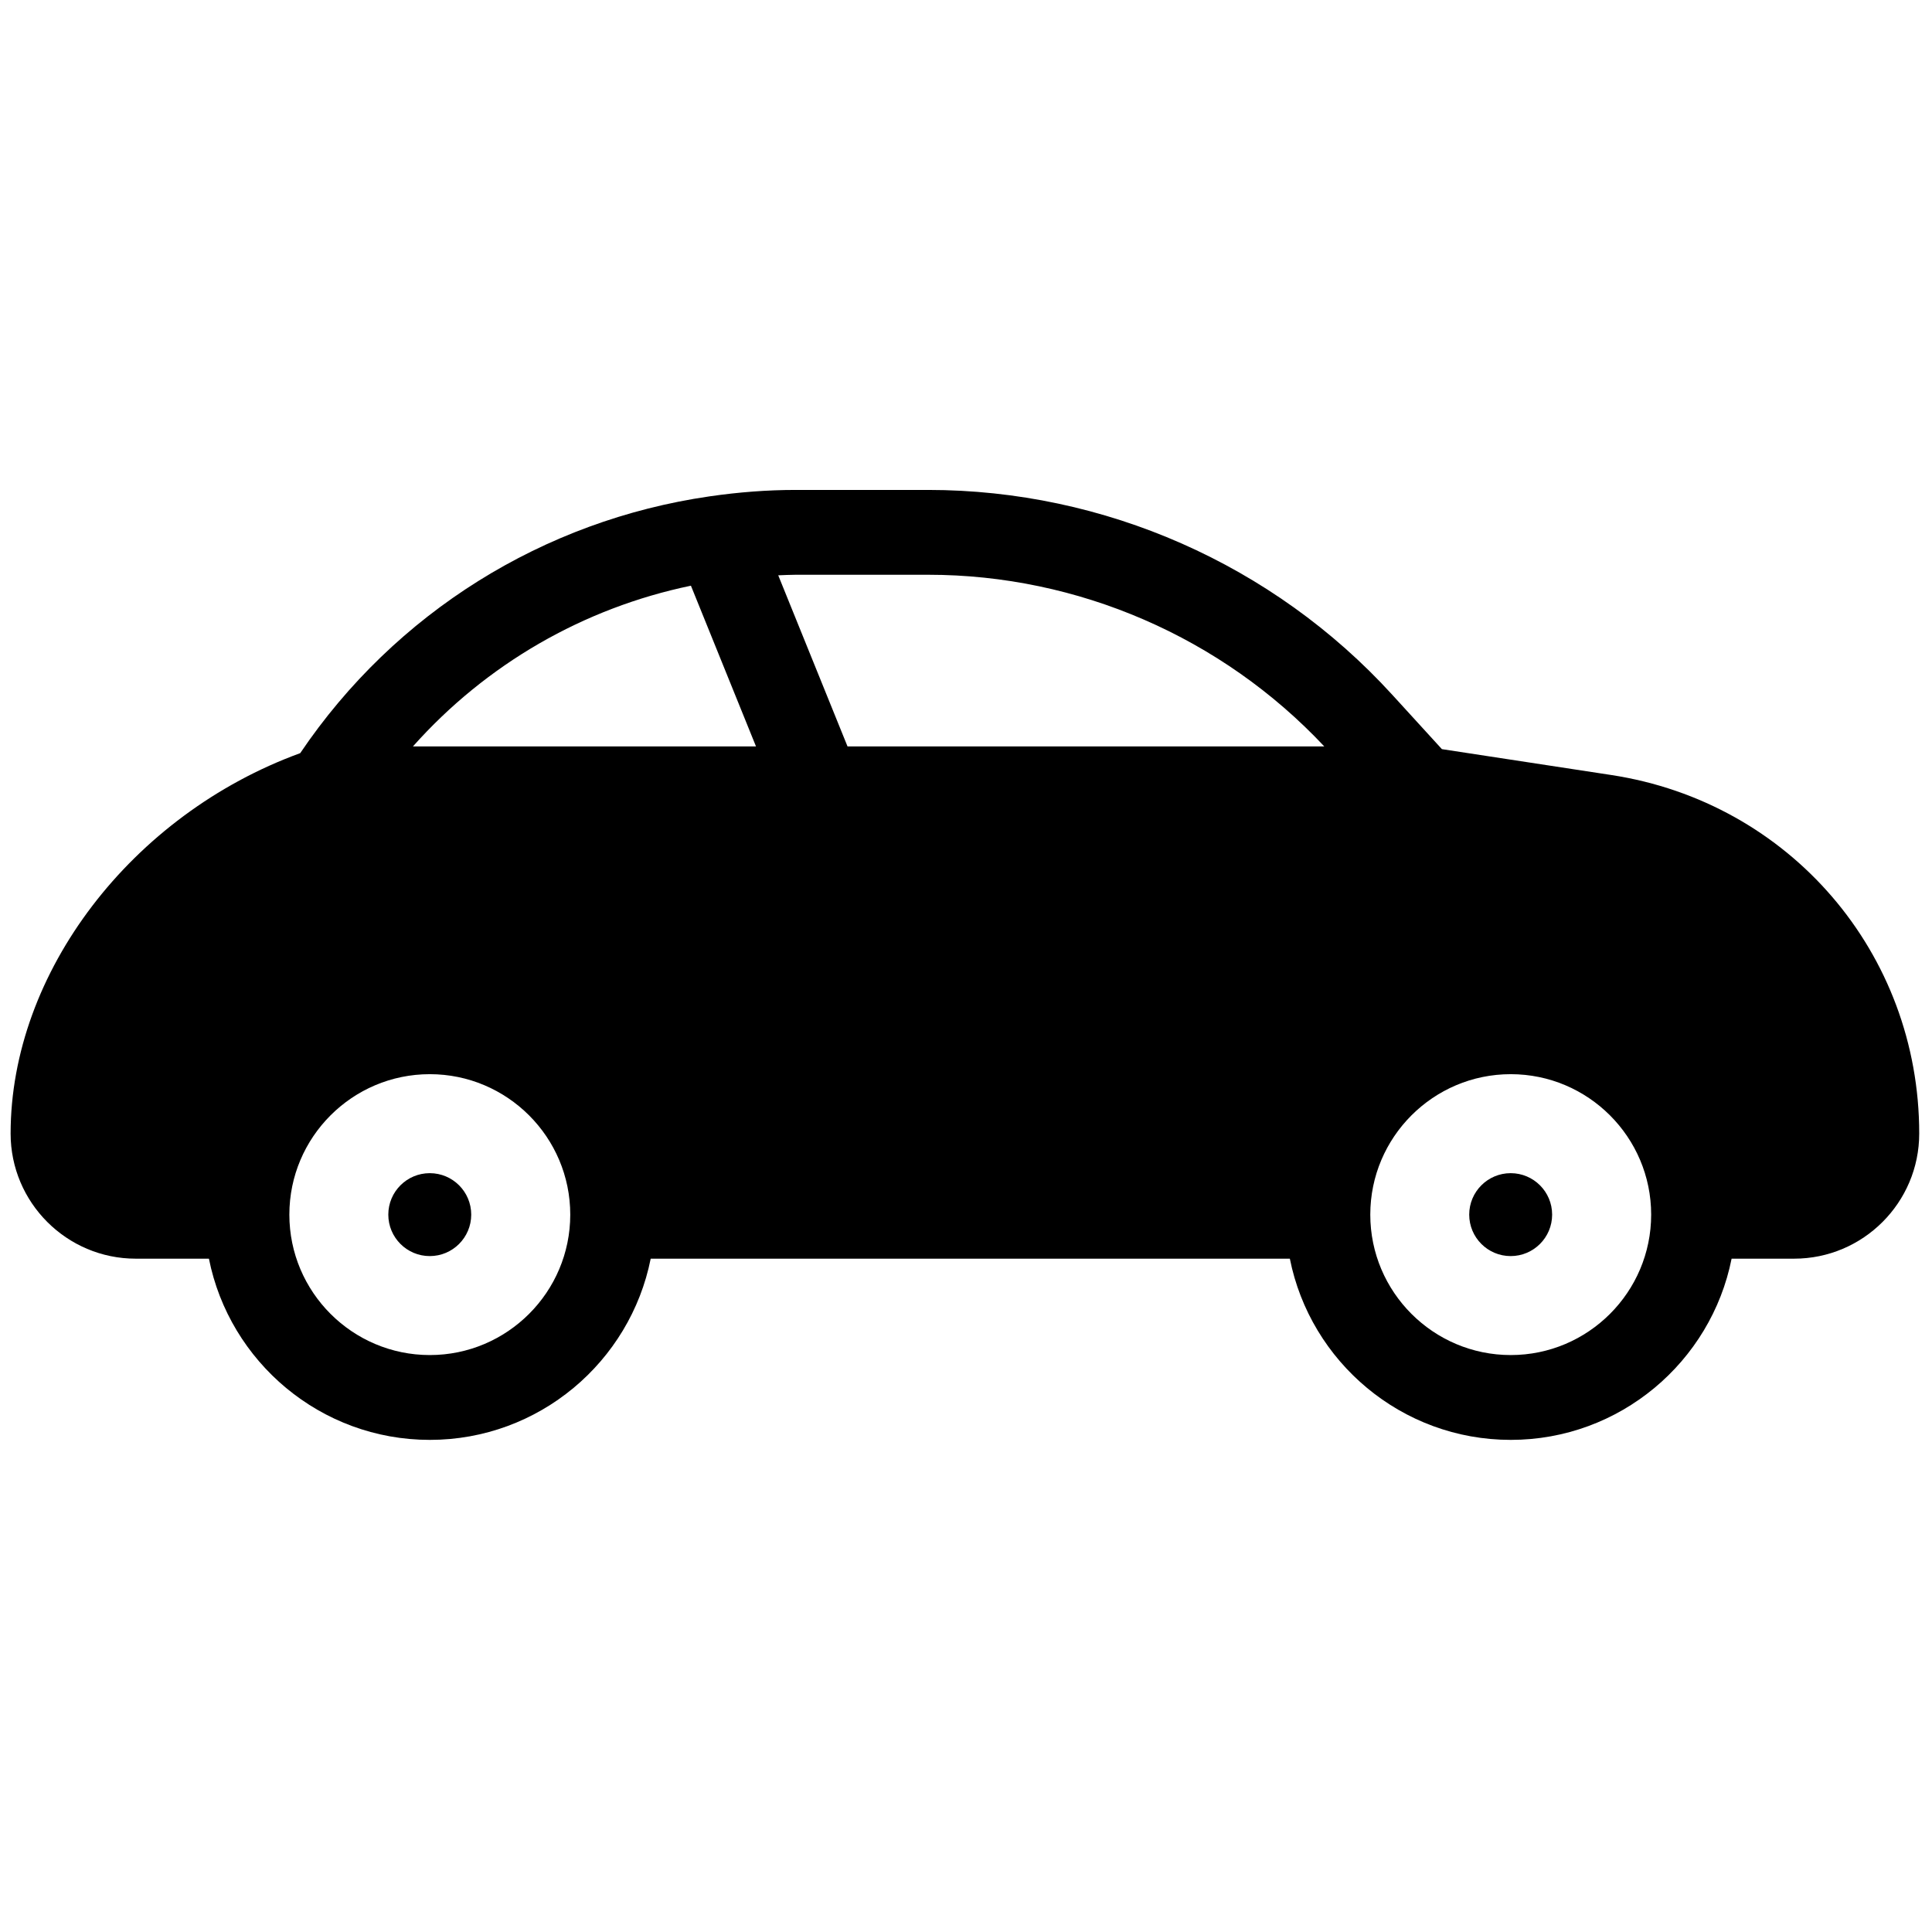
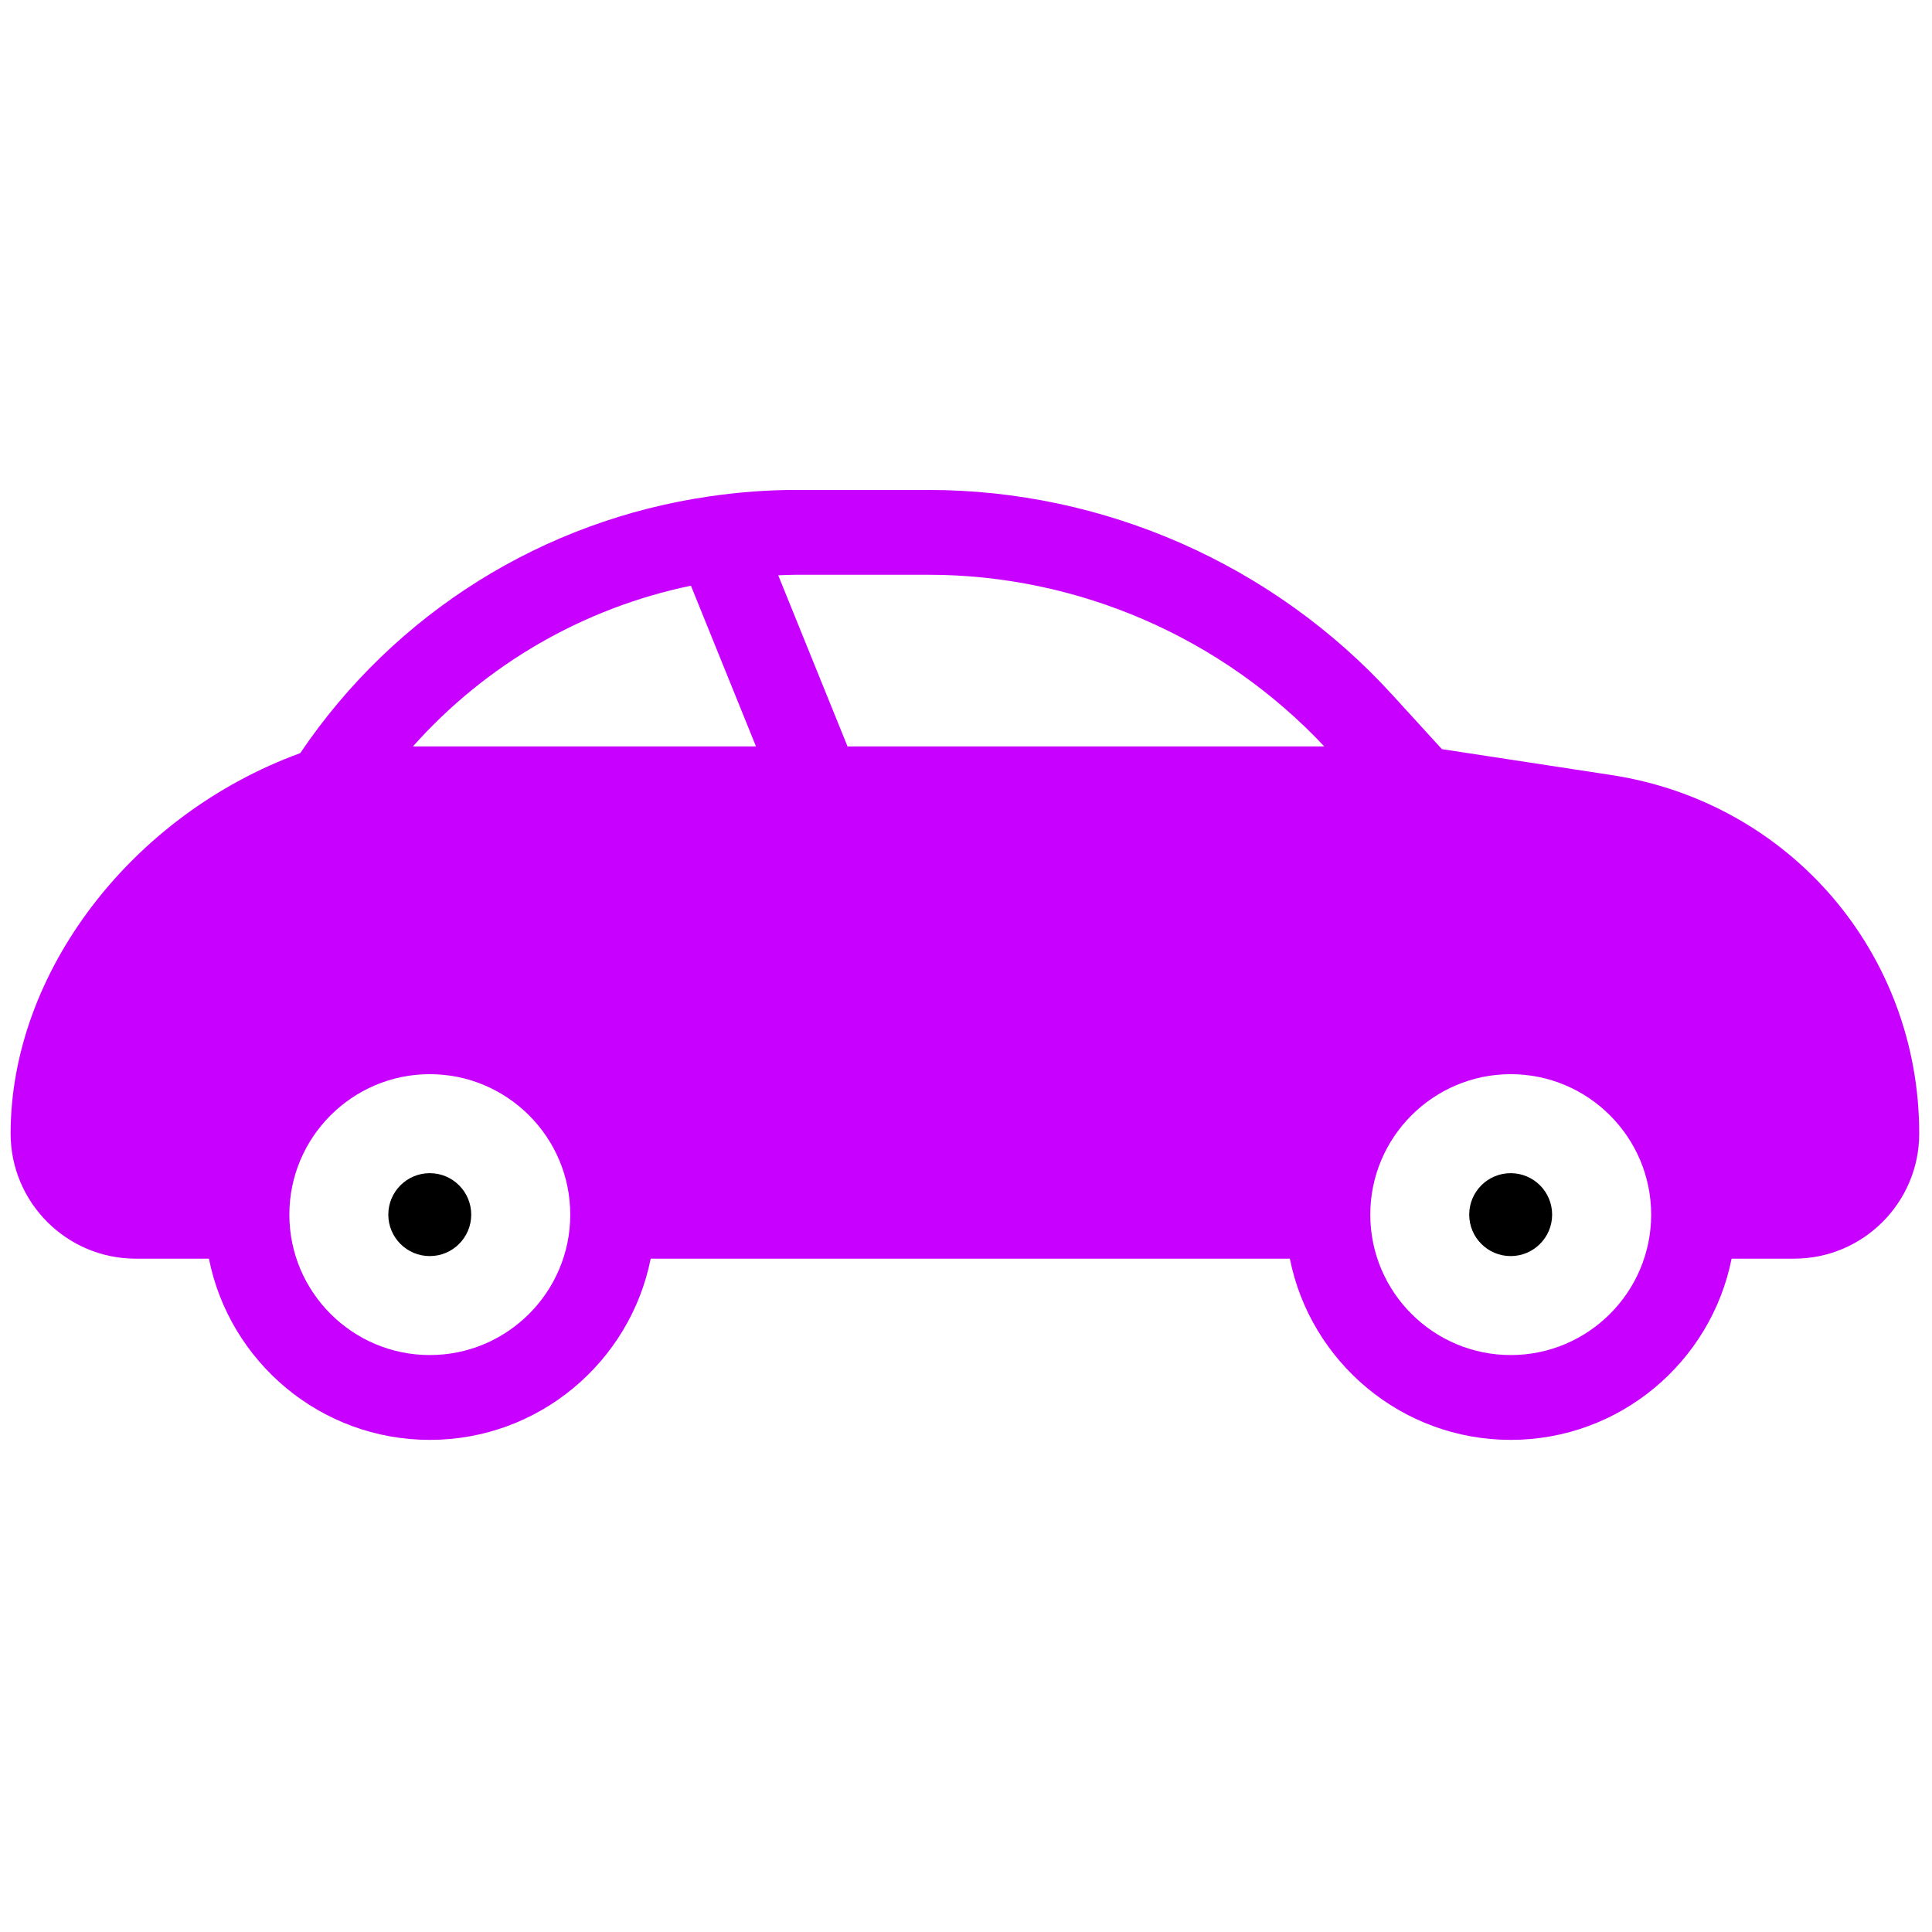
<svg xmlns="http://www.w3.org/2000/svg" version="1.1" width="256" height="256" viewBox="0 0 256 256" xml:space="preserve">
  <g style="stroke: none; stroke-width: 0; stroke-dasharray: none; stroke-linecap: butt; stroke-linejoin: miter; stroke-miterlimit: 10; fill: none; fill-rule: nonzero; opacity: 1;" transform="translate(1.406593 1.406593) scale(2.81 2.81)">
    <circle cx="70.735" cy="56.775" r="1.955" style="stroke: none; stroke-width: 1; stroke-dasharray: none; stroke-linecap: butt; stroke-linejoin: miter; stroke-miterlimit: 10; fill: rgb(0,0,0); fill-rule: nonzero; opacity: 1;" transform="  matrix(1 0 0 1 0 0) " />
    <circle cx="19.765" cy="56.775" r="1.955" style="stroke: none; stroke-width: 1; stroke-dasharray: none; stroke-linecap: butt; stroke-linejoin: miter; stroke-miterlimit: 10; fill: rgb(0,0,0); fill-rule: nonzero; opacity: 1;" transform="  matrix(1 0 0 1 0 0) " />
-     <path d="M 75.479 36.045 l -7.987 -1.22 l -2.35 -2.574 c -5.599 -6.132 -13.571 -9.649 -21.874 -9.649 h -6.245 c -1.357 0 -2.696 0.107 -4.016 0.296 c -0.022 0.004 -0.044 0.006 -0.066 0.01 c -7.799 1.133 -14.802 5.468 -19.285 12.106 C 5.706 37.913 0 45.358 0 52.952 c 0 3.254 2.647 5.9 5.9 5.9 h 3.451 c 0.969 4.866 5.269 8.545 10.416 8.545 s 9.447 -3.679 10.416 -8.545 h 30.139 c 0.969 4.866 5.27 8.545 10.416 8.545 s 9.446 -3.679 10.415 -8.545 H 84.1 c 3.254 0 5.9 -2.646 5.9 -5.9 C 90 44.441 83.894 37.331 75.479 36.045 z M 43.269 26.602 c 7.065 0 13.848 2.949 18.676 8.094 H 39.464 l -3.267 -8.068 c 0.275 -0.009 0.55 -0.026 0.826 -0.026 H 43.269 z M 32.08 27.118 l 3.068 7.578 H 18.972 C 22.429 30.813 27.018 28.169 32.08 27.118 z M 19.767 63.397 c -3.652 0 -6.623 -2.971 -6.623 -6.622 c 0 -3.652 2.971 -6.623 6.623 -6.623 s 6.623 2.971 6.623 6.623 C 26.39 60.427 23.419 63.397 19.767 63.397 z M 70.738 63.397 c -3.652 0 -6.623 -2.971 -6.623 -6.622 c 0 -3.652 2.971 -6.623 6.623 -6.623 c 3.651 0 6.622 2.971 6.622 6.623 C 77.36 60.427 74.39 63.397 70.738 63.397 z" style="stroke: none; stroke-width: 1; stroke-dasharray: none; stroke-linecap: butt; stroke-linejoin: miter; stroke-miterlimit: 10; fill: rgb(0,0,0); fill-rule: nonzero; opacity: 1;" transform=" matrix(1 0 0 1 0 0) " stroke-linecap="round" />
+     <path d="M 75.479 36.045 l -7.987 -1.22 l -2.35 -2.574 c -5.599 -6.132 -13.571 -9.649 -21.874 -9.649 h -6.245 c -1.357 0 -2.696 0.107 -4.016 0.296 c -0.022 0.004 -0.044 0.006 -0.066 0.01 c -7.799 1.133 -14.802 5.468 -19.285 12.106 C 5.706 37.913 0 45.358 0 52.952 c 0 3.254 2.647 5.9 5.9 5.9 h 3.451 c 0.969 4.866 5.269 8.545 10.416 8.545 s 9.447 -3.679 10.416 -8.545 h 30.139 c 0.969 4.866 5.27 8.545 10.416 8.545 s 9.446 -3.679 10.415 -8.545 H 84.1 c 3.254 0 5.9 -2.646 5.9 -5.9 C 90 44.441 83.894 37.331 75.479 36.045 z M 43.269 26.602 c 7.065 0 13.848 2.949 18.676 8.094 H 39.464 l -3.267 -8.068 c 0.275 -0.009 0.55 -0.026 0.826 -0.026 H 43.269 z M 32.08 27.118 l 3.068 7.578 H 18.972 C 22.429 30.813 27.018 28.169 32.08 27.118 z M 19.767 63.397 c -3.652 0 -6.623 -2.971 -6.623 -6.622 c 0 -3.652 2.971 -6.623 6.623 -6.623 s 6.623 2.971 6.623 6.623 C 26.39 60.427 23.419 63.397 19.767 63.397 z M 70.738 63.397 c -3.652 0 -6.623 -2.971 -6.623 -6.622 c 0 -3.652 2.971 -6.623 6.623 -6.623 c 3.651 0 6.622 2.971 6.622 6.623 C 77.36 60.427 74.39 63.397 70.738 63.397 z" style="stroke: none; stroke-width: 1; stroke-dasharray: none; stroke-linecap: butt; stroke-linejoin: miter; stroke-miterlimit: 10; fill: rgb(200,0,255); fill-rule: nonzero; opacity: 1;" transform=" matrix(1 0 0 1 0 0) " stroke-linecap="round" />
  </g>
</svg>
